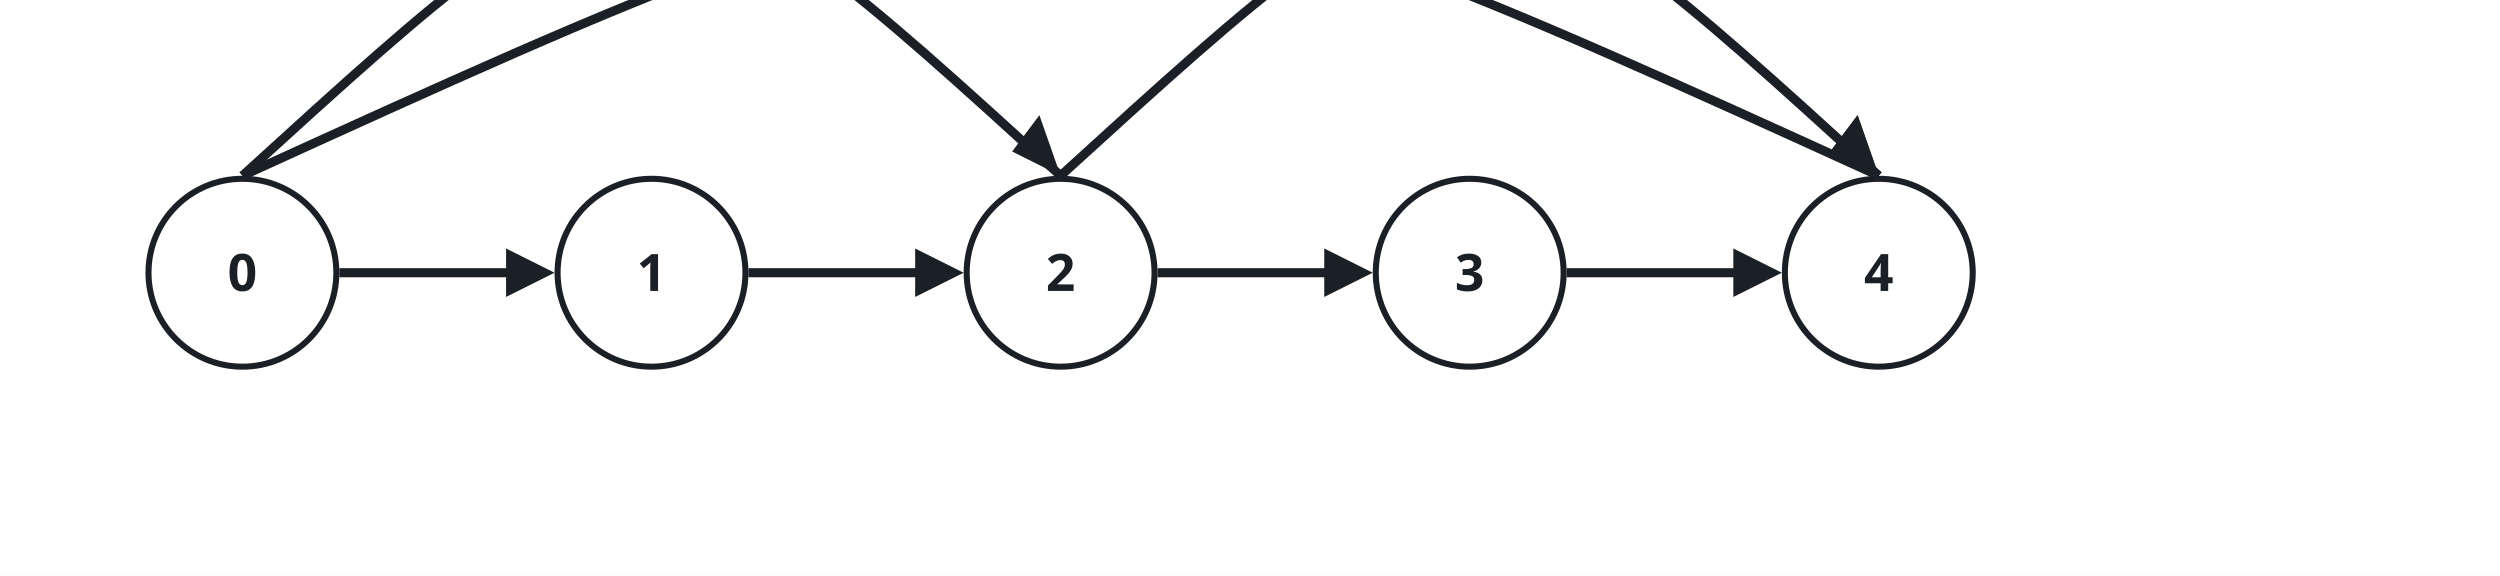
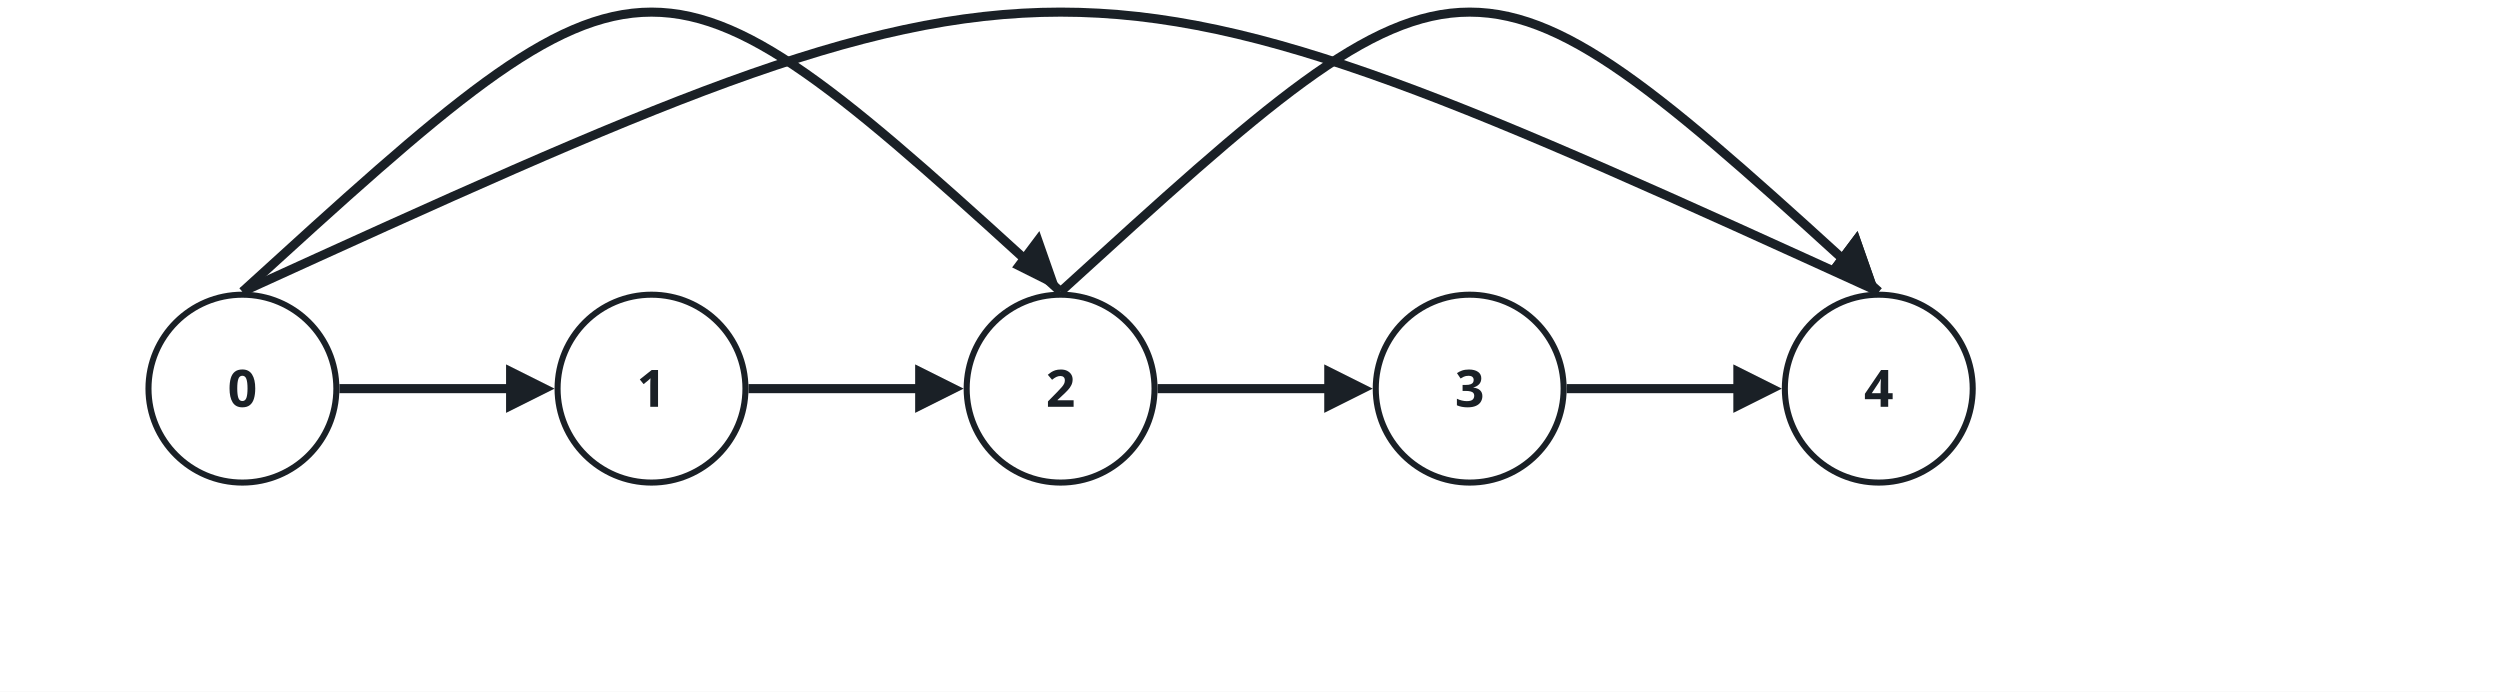
- <svg xmlns="http://www.w3.org/2000/svg" viewBox="0 0 825 190" font-family="IBM Plex Sans, system-ui, sans-serif" font-size="14">
-   <rect width="100%" height="100%" fill="#ffffff" />
+ <svg xmlns="http://www.w3.org/2000/svg" viewBox="0 -38.25 825 228.25" font-family="IBM Plex Sans, system-ui, sans-serif" font-size="14">
+   <rect x="0" y="-38.25" width="825" height="228.25" fill="#ffffff" />
  <line x1="112" y1="90" x2="178" y2="90" stroke="#1a2026" stroke-width="3" />
  <path d="M183,90 L167,82 L167,98 Z" fill="#1a2026" />
  <line x1="247" y1="90" x2="313" y2="90" stroke="#1a2026" stroke-width="3" />
  <path d="M318,90 L302,82 L302,98 Z" fill="#1a2026" />
  <line x1="382" y1="90" x2="448" y2="90" stroke="#1a2026" stroke-width="3" />
  <path d="M453,90 L437,82 L437,98 Z" fill="#1a2026" />
  <line x1="517" y1="90" x2="583" y2="90" stroke="#1a2026" stroke-width="3" />
  <path d="M588,90 L572,82 L572,98 Z" fill="#1a2026" />
  <path d="M80,58 C215.0,-65 215.0,-65 350,58" fill="none" stroke="#1a2026" stroke-width="3" />
  <path d="M350,58 L334,50 L343,38 Z" fill="#1a2026" />
  <path d="M80,58 C350.0,-65 350.0,-65 620,58" fill="none" stroke="#1a2026" stroke-width="3" />
  <path d="M620,58 L604,50 L613,38 Z" fill="#1a2026" />
  <path d="M350,58 C485.0,-65 485.0,-65 620,58" fill="none" stroke="#1a2026" stroke-width="3" />
  <path d="M620,58 L604,50 L613,38 Z" fill="#1a2026" />
  <circle cx="80" cy="90" r="31" fill="#ffffff" stroke="#1a2026" stroke-width="2" />
  <text x="80" y="96" text-anchor="middle" fill="#1a2026" font-size="17" font-weight="700">0</text>
  <circle cx="215" cy="90" r="31" fill="#ffffff" stroke="#1a2026" stroke-width="2" />
  <text x="215" y="96" text-anchor="middle" fill="#1a2026" font-size="17" font-weight="700">1</text>
  <circle cx="350" cy="90" r="31" fill="#ffffff" stroke="#1a2026" stroke-width="2" />
  <text x="350" y="96" text-anchor="middle" fill="#1a2026" font-size="17" font-weight="700">2</text>
  <circle cx="485" cy="90" r="31" fill="#ffffff" stroke="#1a2026" stroke-width="2" />
  <text x="485" y="96" text-anchor="middle" fill="#1a2026" font-size="17" font-weight="700">3</text>
  <circle cx="620" cy="90" r="31" fill="#ffffff" stroke="#1a2026" stroke-width="2" />
  <text x="620" y="96" text-anchor="middle" fill="#1a2026" font-size="17" font-weight="700">4</text>
</svg>
